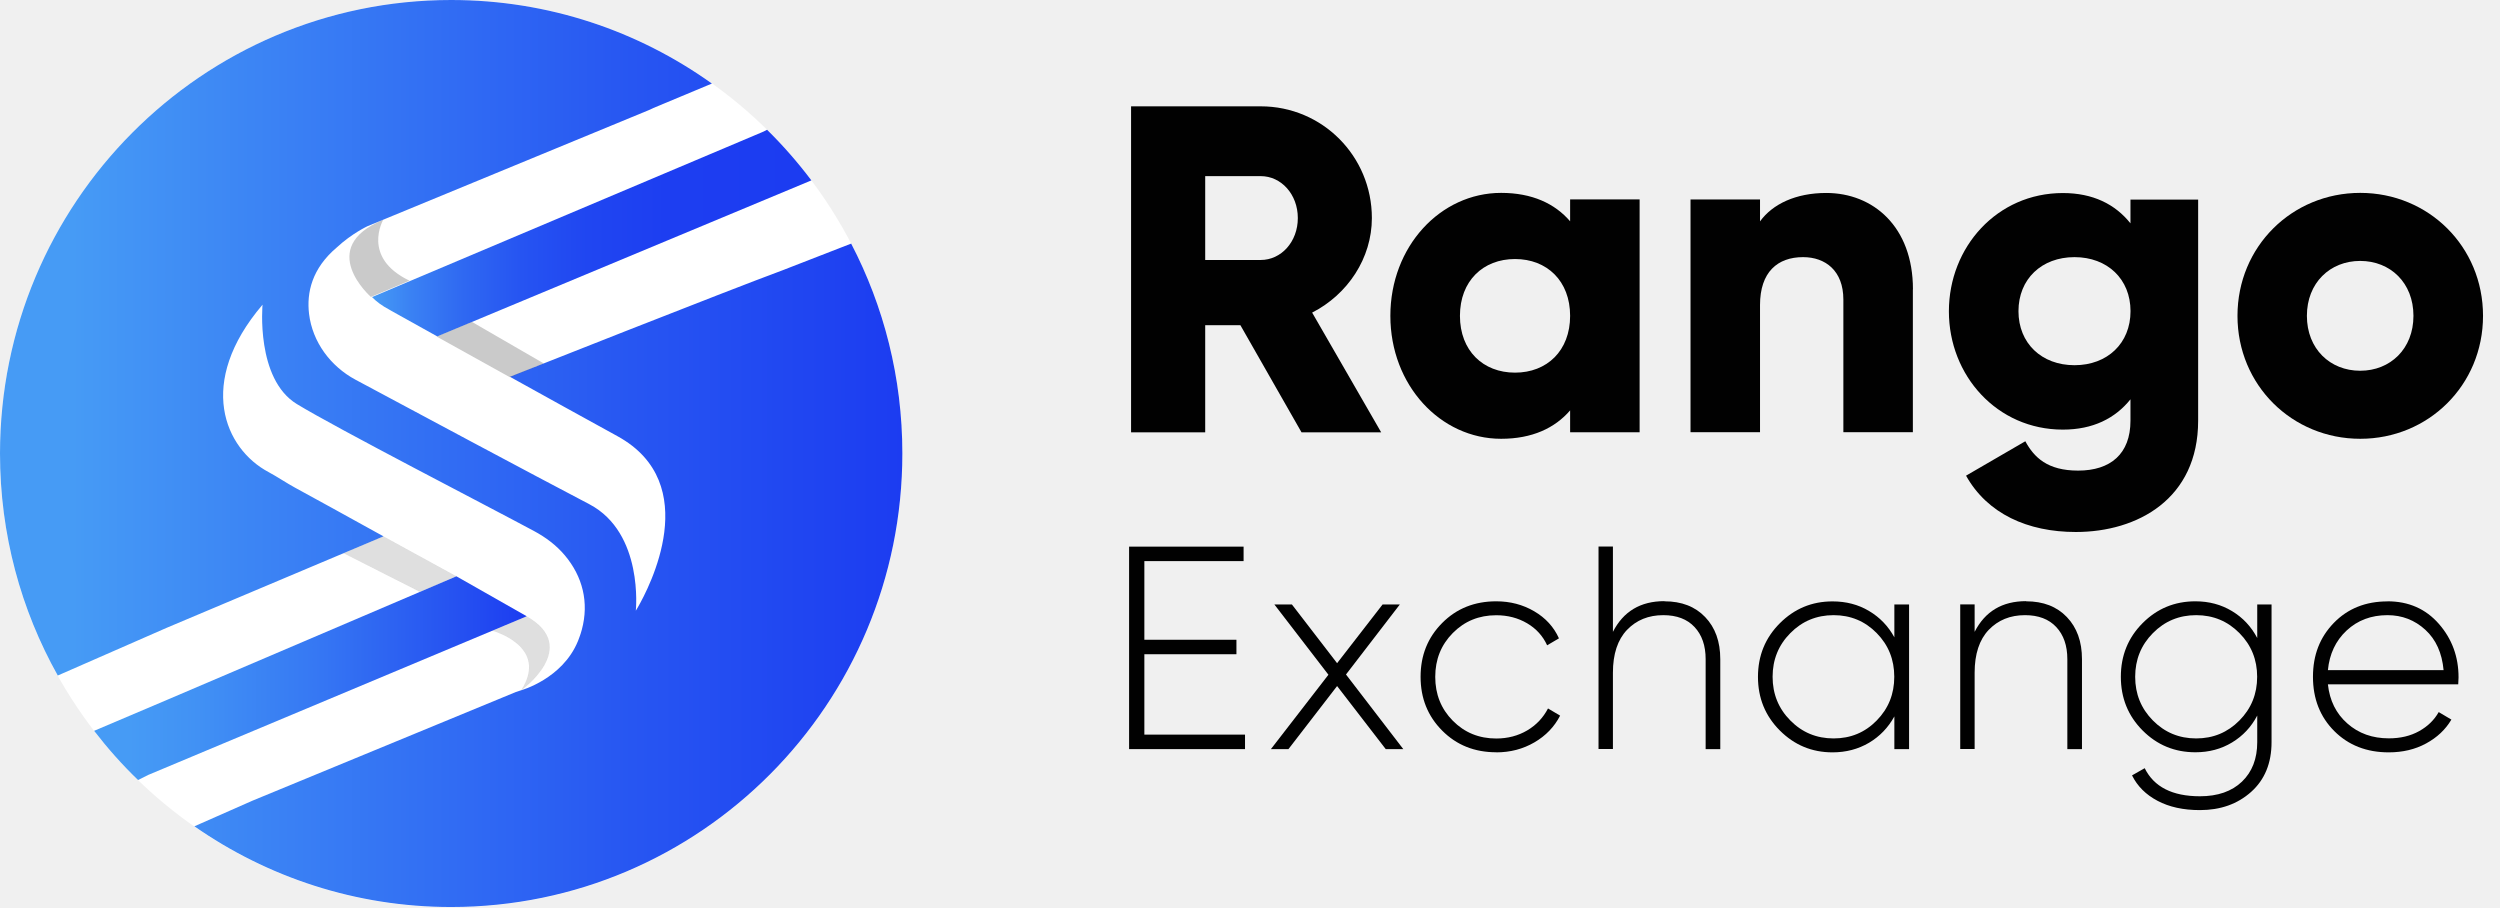
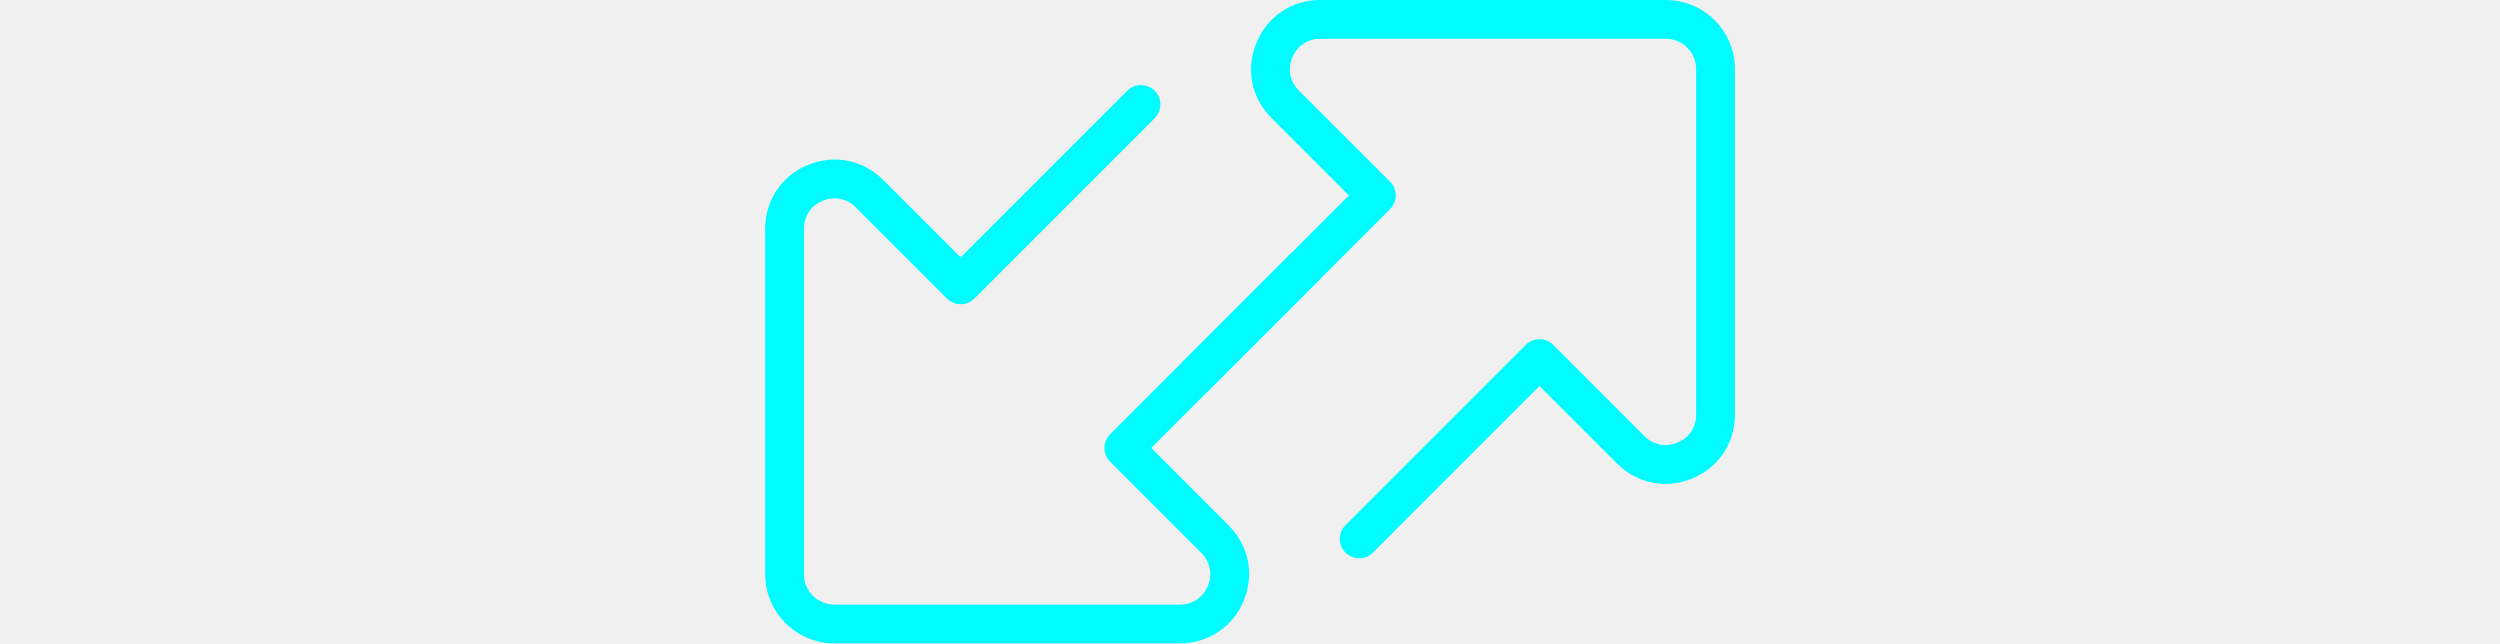
- <svg xmlns="http://www.w3.org/2000/svg" width="124" height="45" viewBox="0 0 124 45" fill="none">
-   <g clip-path="url(#clip0_6577_57151)">
-     <path d="M61.523 16.129H59.778V21.443H56.101V5.274H62.533C65.59 5.274 68.045 7.747 68.045 10.816C68.045 12.801 66.851 14.602 65.082 15.505L68.506 21.443H64.555L61.523 16.129ZM59.778 12.895H62.533C63.544 12.895 64.372 11.997 64.372 10.816C64.372 9.634 63.544 8.736 62.533 8.736H59.778V12.892V12.895Z" fill="#010101" />
-     <path d="M81.325 9.893V21.442H77.878V20.355C77.121 21.234 75.993 21.764 74.455 21.764C71.445 21.764 68.962 19.107 68.962 15.666C68.962 12.224 71.445 9.567 74.455 9.567C75.993 9.567 77.121 10.097 77.878 10.976V9.889H81.325V9.893ZM77.878 15.666C77.878 13.935 76.73 12.848 75.145 12.848C73.561 12.848 72.413 13.935 72.413 15.666C72.413 17.396 73.561 18.483 75.145 18.483C76.73 18.483 77.878 17.396 77.878 15.666Z" fill="#010101" />
-     <path d="M94.878 14.347V21.438H91.431V14.857C91.431 13.425 90.537 12.754 89.432 12.754C88.168 12.754 87.297 13.492 87.297 15.132V21.438H83.85V9.893H87.297V10.98C87.918 10.125 89.065 9.571 90.584 9.571C92.903 9.571 94.882 11.235 94.882 14.351L94.878 14.347Z" fill="#010101" />
-     <path d="M109.028 9.893V20.865C109.028 24.747 106.018 26.387 102.962 26.387C100.573 26.387 98.574 25.484 97.516 23.593L100.456 21.886C100.893 22.694 101.56 23.342 103.075 23.342C104.683 23.342 105.671 22.51 105.671 20.869V19.806C104.913 20.752 103.809 21.309 102.317 21.309C99.054 21.309 96.665 18.629 96.665 15.442C96.665 12.255 99.054 9.575 102.317 9.575C103.813 9.575 104.913 10.129 105.671 11.078V9.901H109.024L109.028 9.893ZM105.674 15.434C105.674 13.841 104.527 12.754 102.895 12.754C101.264 12.754 100.116 13.841 100.116 15.434C100.116 17.027 101.264 18.114 102.895 18.114C104.527 18.114 105.674 17.027 105.674 15.434Z" fill="#010101" />
-     <path d="M110.979 15.666C110.979 12.224 113.688 9.567 117.069 9.567C120.449 9.567 123.158 12.224 123.158 15.666C123.158 19.107 120.445 21.764 117.069 21.764C113.692 21.764 110.979 19.107 110.979 15.666ZM119.707 15.666C119.707 14.025 118.56 12.942 117.065 12.942C115.57 12.942 114.422 14.029 114.422 15.666C114.422 17.302 115.57 18.389 117.065 18.389C118.56 18.389 119.707 17.302 119.707 15.666Z" fill="#010101" />
-     <path d="M56.756 36.437H61.753V37.156H56.003V27.113H61.682V27.831H56.76V31.732H61.327V32.45H56.76V36.437H56.756Z" fill="#010101" />
-     <path d="M69.603 37.156H68.732L66.32 34.028L63.907 37.156H63.037L65.89 33.467L63.209 29.982H64.079L66.32 32.894L68.576 29.982H69.431L66.761 33.455L69.603 37.156Z" fill="#010101" />
-     <path d="M74.213 37.313C73.139 37.313 72.245 36.956 71.531 36.237C70.817 35.519 70.461 34.633 70.461 33.569C70.461 32.505 70.817 31.619 71.531 30.901C72.245 30.182 73.139 29.825 74.213 29.825C74.907 29.825 75.536 29.99 76.098 30.32C76.66 30.649 77.07 31.097 77.324 31.662L76.738 32.007C76.527 31.548 76.2 31.183 75.747 30.916C75.294 30.649 74.782 30.516 74.213 30.516C73.358 30.516 72.64 30.81 72.058 31.399C71.476 31.988 71.188 32.714 71.188 33.573C71.188 34.432 71.476 35.158 72.058 35.747C72.64 36.336 73.358 36.63 74.213 36.63C74.782 36.63 75.294 36.496 75.747 36.23C76.2 35.963 76.543 35.598 76.781 35.139L77.382 35.496C77.097 36.049 76.672 36.493 76.106 36.822C75.54 37.152 74.907 37.317 74.217 37.317L74.213 37.313Z" fill="#010101" />
-     <path d="M82.558 29.825C83.405 29.825 84.077 30.084 84.576 30.606C85.076 31.128 85.326 31.823 85.326 32.694V37.156H84.6V32.694C84.6 32.023 84.416 31.493 84.049 31.1C83.682 30.708 83.167 30.512 82.5 30.512C81.766 30.512 81.169 30.755 80.7 31.242C80.236 31.728 80.001 32.439 80.001 33.365V37.152H79.287V27.109H80.001V31.34C80.517 30.327 81.368 29.817 82.554 29.817L82.558 29.825Z" fill="#010101" />
-     <path d="M93.96 29.982H94.69V37.156H93.96V35.535C93.656 36.088 93.238 36.524 92.703 36.842C92.168 37.156 91.567 37.317 90.892 37.317C89.873 37.317 89.003 36.956 88.281 36.234C87.558 35.511 87.195 34.625 87.195 33.573C87.195 32.521 87.558 31.634 88.281 30.912C89.003 30.19 89.873 29.829 90.892 29.829C91.567 29.829 92.172 29.986 92.703 30.304C93.234 30.618 93.656 31.053 93.96 31.611V29.99V29.982ZM88.8 35.735C89.385 36.328 90.1 36.626 90.947 36.626C91.794 36.626 92.508 36.328 93.086 35.735C93.667 35.143 93.956 34.42 93.956 33.569C93.956 32.717 93.667 31.995 93.086 31.403C92.504 30.81 91.79 30.512 90.947 30.512C90.103 30.512 89.385 30.81 88.8 31.403C88.214 31.995 87.921 32.717 87.921 33.569C87.921 34.42 88.214 35.143 88.8 35.735Z" fill="#010101" />
-     <path d="M100.498 29.825C101.345 29.825 102.017 30.084 102.516 30.606C103.016 31.128 103.266 31.823 103.266 32.694V37.156H102.54V32.694C102.54 32.023 102.356 31.493 101.99 31.101C101.623 30.708 101.107 30.512 100.44 30.512C99.706 30.512 99.109 30.755 98.64 31.242C98.176 31.729 97.942 32.439 97.942 33.365V37.152H97.227V29.978H97.942V31.34C98.457 30.328 99.308 29.817 100.494 29.817L100.498 29.825Z" fill="#010101" />
-     <path d="M111.955 29.982H112.669V36.81C112.669 37.854 112.33 38.675 111.655 39.279C110.979 39.883 110.132 40.181 109.113 40.181C108.294 40.181 107.595 40.028 107.017 39.722C106.436 39.416 106.014 38.996 105.749 38.459L106.377 38.102C106.834 39.028 107.747 39.495 109.117 39.495C110.003 39.495 110.698 39.251 111.202 38.769C111.705 38.286 111.959 37.635 111.959 36.81V35.492C111.662 36.057 111.249 36.5 110.71 36.826C110.171 37.152 109.566 37.313 108.891 37.313C107.864 37.313 106.99 36.952 106.272 36.23C105.553 35.508 105.194 34.621 105.194 33.569C105.194 32.517 105.553 31.63 106.272 30.908C106.99 30.186 107.864 29.825 108.891 29.825C109.566 29.825 110.171 29.986 110.71 30.312C111.249 30.637 111.662 31.081 111.959 31.646V29.982H111.955ZM106.783 35.735C107.369 36.328 108.083 36.626 108.93 36.626C109.777 36.626 110.491 36.328 111.077 35.735C111.662 35.143 111.955 34.421 111.955 33.569C111.955 32.717 111.662 31.995 111.077 31.403C110.491 30.81 109.777 30.512 108.93 30.512C108.083 30.512 107.369 30.81 106.783 31.403C106.198 31.995 105.905 32.717 105.905 33.569C105.905 34.421 106.198 35.143 106.783 35.735Z" fill="#010101" />
-     <path d="M118.419 29.825C119.465 29.825 120.316 30.198 120.968 30.944C121.62 31.689 121.944 32.576 121.944 33.596C121.944 33.636 121.944 33.691 121.936 33.769C121.932 33.848 121.928 33.903 121.928 33.942H115.464C115.55 34.746 115.87 35.394 116.428 35.884C116.987 36.379 117.674 36.622 118.489 36.622C119.059 36.622 119.559 36.504 119.988 36.265C120.418 36.026 120.738 35.712 120.96 35.319L121.589 35.692C121.296 36.19 120.874 36.583 120.332 36.877C119.789 37.172 119.173 37.317 118.478 37.317C117.385 37.317 116.483 36.964 115.78 36.261C115.078 35.559 114.723 34.66 114.723 33.573C114.723 32.486 115.066 31.611 115.757 30.896C116.448 30.186 117.334 29.829 118.419 29.829V29.825ZM118.419 30.512C117.611 30.512 116.936 30.767 116.393 31.273C115.851 31.779 115.542 32.435 115.464 33.239H121.202C121.124 32.388 120.824 31.721 120.297 31.238C119.77 30.755 119.141 30.512 118.419 30.512Z" fill="#010101" />
-     <path d="M22.378 44.996C34.738 44.996 44.757 34.923 44.757 22.498C44.757 10.073 34.738 0 22.378 0C10.019 0 0 10.073 0 22.498C0 34.923 10.019 44.996 22.378 44.996Z" fill="white" />
-     <path d="M19.326 15.371C19.326 15.371 20.267 15.893 21.688 16.686L40.245 8.947C39.573 8.056 38.839 7.216 38.047 6.436C37.918 6.51 37.809 6.553 37.809 6.553L18.452 14.735C18.67 14.959 18.955 15.175 19.326 15.367V15.371Z" fill="url(#paint0_linear_6577_57151)" />
-     <path d="M42.216 12.083L38.796 13.413C36.06 14.422 25.291 18.688 25.291 18.688C27.051 19.665 28.952 20.716 30.627 21.635C34.909 23.985 32.2 29.146 31.634 30.127C31.626 30.139 31.618 30.154 31.61 30.166C31.563 30.245 31.536 30.292 31.536 30.292C31.536 30.292 31.938 26.434 29.233 25.01C26.508 23.585 20.259 20.242 17.632 18.833C16.395 18.169 15.497 16.965 15.329 15.568C15.204 14.52 15.466 13.315 16.715 12.264C17.445 11.585 18.225 11.22 18.225 11.22L32.188 5.459C32.188 5.459 32.278 5.423 32.407 5.357L35.311 4.144C31.657 1.534 27.199 0 22.378 0C10.02 0 0 10.074 0 22.498C0 26.497 1.042 30.253 2.865 33.506L8.268 31.139L19.021 26.603C17.167 25.582 15.454 24.629 14.642 24.193C14.236 23.974 13.728 23.632 13.322 23.416C11.144 22.259 9.716 18.99 13.022 15.113C13.022 15.113 12.678 18.794 14.724 20.041C16.676 21.234 24.244 25.131 26.489 26.34C27.067 26.65 27.597 27.046 28.019 27.549C28.893 28.589 29.225 29.876 28.858 31.233C28.843 31.3 28.819 31.367 28.8 31.43C28.788 31.473 28.772 31.516 28.757 31.555C28.733 31.622 28.71 31.685 28.686 31.748C28.679 31.767 28.671 31.787 28.663 31.806C27.894 33.678 25.841 34.24 25.841 34.24L25.591 34.322L12.522 39.714L9.642 40.985C13.256 43.505 17.644 44.988 22.378 44.988C34.737 44.988 44.757 34.914 44.757 22.49C44.757 18.731 43.836 15.187 42.212 12.071L42.216 12.083Z" fill="url(#paint1_linear_6577_57151)" />
-     <path d="M22.636 28.585L8.299 34.707L4.668 36.249C5.336 37.116 6.062 37.933 6.847 38.69L7.346 38.439L26.126 30.567L22.632 28.581L22.636 28.585Z" fill="url(#paint2_linear_6577_57151)" />
-     <path opacity="0.1" d="M19.018 26.602L22.636 28.584L20.825 29.357L17.039 27.438L19.018 26.602Z" fill="#4D4D4D" />
-     <path opacity="0.1" d="M25.841 34.251C25.841 34.251 28.846 32.113 26.126 30.57L24.42 31.285C24.42 31.285 27.269 32.054 25.841 34.251Z" fill="#4D4D4D" />
-     <path opacity="0.1" d="M19.018 26.602L22.636 28.584L20.825 29.357L17.039 27.438L19.018 26.602Z" fill="#4D4D4D" />
-     <path opacity="0.1" d="M25.841 34.251C25.841 34.251 28.846 32.113 26.126 30.57L24.42 31.285C24.42 31.285 27.269 32.054 25.841 34.251Z" fill="#4D4D4D" />
-     <path opacity="0.3" d="M20.31 13.919L18.397 14.728C18.397 14.728 15.63 12.294 19.01 10.901C19.01 10.901 17.913 12.773 20.306 13.919H20.31Z" fill="#4D4D4D" />
-     <path opacity="0.3" d="M25.29 18.711L21.66 16.694L23.405 15.964L26.973 18.028L25.29 18.711Z" fill="#4D4D4D" />
-   </g>
+ <svg xmlns="http://www.w3.org/2000/svg" className="w-[68px]" fill="#000000" height="60" preserveAspectRatio="xMidYMid meet" version="1" viewBox="0.0 0.0 233.2 154.7" width="233.2" zoomAndPan="magnify">
  <defs>
-     <linearGradient id="paint0_linear_6577_57151" x1="18.452" y1="11.565" x2="40.245" y2="11.565" gradientUnits="userSpaceOnUse">
-       <stop stop-color="#469BF5" />
-       <stop offset="0.09" stop-color="#3A81F3" />
-       <stop offset="0.21" stop-color="#2F68F2" />
-       <stop offset="0.34" stop-color="#2654F2" />
-       <stop offset="0.49" stop-color="#2046F1" />
-       <stop offset="0.67" stop-color="#1D3EF1" />
-       <stop offset="1" stop-color="#1C3CF1" />
-     </linearGradient>
-     <linearGradient id="paint1_linear_6577_57151" x1="0" y1="22.498" x2="44.761" y2="22.498" gradientUnits="userSpaceOnUse">
-       <stop offset="0.08" stop-color="#469BF5" />
-       <stop offset="0.7" stop-color="#2756F2" />
-       <stop offset="1" stop-color="#1C3CF1" />
-     </linearGradient>
-     <linearGradient id="paint2_linear_6577_57151" x1="4.672" y1="33.639" x2="26.13" y2="33.639" gradientUnits="userSpaceOnUse">
-       <stop offset="0.08" stop-color="#469BF5" />
-       <stop offset="0.24" stop-color="#4191F4" />
-       <stop offset="0.51" stop-color="#3678F3" />
-       <stop offset="0.85" stop-color="#2550F1" />
-       <stop offset="1" stop-color="#1C3CF1" />
-     </linearGradient>
-     <clipPath id="clip0_6577_57151">
-       <rect width="123.158" height="45" fill="white" />
+     <clipPath id="a">
+       <path d="M 0 20 L 135 20 L 135 154.738 L 0 154.738 Z M 0 20" />
+     </clipPath>
+     <clipPath id="b">
+       <path d="M 98 0 L 233.23 0 L 233.23 135 L 98 135 Z M 98 0" />
    </clipPath>
  </defs>
+   <g>
+     <g clipPath="url(#a)" id="change1_1">
+       <path d="M 99.723 154.738 L 16.629 154.738 C 7.461 154.738 0 147.289 0 138.121 L 0 55.016 C 0 48.164 3.938 42.281 10.258 39.664 C 16.59 37.066 23.531 38.426 28.371 43.273 L 47.012 61.902 L 87.078 21.828 C 88.898 20.004 91.852 20.004 93.676 21.828 C 95.496 23.648 95.496 26.602 93.676 28.422 L 50.309 71.797 C 48.484 73.621 45.535 73.621 43.711 71.797 L 21.773 49.867 C 19.617 47.711 16.652 47.129 13.832 48.281 C 11.016 49.449 9.328 51.965 9.328 55.016 L 9.328 138.121 C 9.328 142.141 12.598 145.41 16.629 145.41 L 99.723 145.41 C 102.777 145.41 105.289 143.727 106.465 140.91 C 107.633 138.094 107.039 135.125 104.879 132.965 L 82.953 111.035 C 81.129 109.215 81.129 106.262 82.953 104.441 L 126.316 61.066 C 128.141 59.242 131.09 59.242 132.914 61.066 C 134.734 62.887 134.734 65.84 132.914 67.66 L 92.844 107.738 L 111.477 126.371 C 116.324 131.219 117.699 138.148 115.086 144.48 C 112.461 150.805 106.574 154.738 99.723 154.738" fill="#00fcfe" />
+     </g>
+     <g clipPath="url(#b)" id="change1_2">
+       <path d="M 142.863 134.277 C 141.668 134.277 140.477 133.82 139.562 132.91 C 137.742 131.09 137.742 128.137 139.562 126.316 L 182.93 82.941 C 183.805 82.066 184.988 81.574 186.227 81.574 C 187.465 81.574 188.652 82.066 189.527 82.941 L 211.453 104.879 C 213.613 107.027 216.582 107.621 219.398 106.453 C 222.215 105.289 223.898 102.773 223.898 99.723 L 223.898 16.613 C 223.898 12.598 220.629 9.328 216.609 9.328 L 133.516 9.328 C 130.461 9.328 127.949 11.012 126.773 13.836 C 125.605 16.652 126.199 19.613 128.359 21.773 L 150.285 43.699 C 152.109 45.523 152.109 48.477 150.285 50.297 L 106.91 93.672 C 105.09 95.492 102.137 95.492 100.316 93.672 C 98.492 91.852 98.492 88.898 100.316 87.074 L 140.395 47 L 121.762 28.367 C 116.914 23.531 115.539 16.598 118.152 10.266 C 120.777 3.934 126.664 -0.004 133.516 -0.004 L 216.609 -0.004 C 225.777 -0.004 233.23 7.449 233.23 16.613 L 233.23 99.723 C 233.23 106.57 229.301 112.449 222.98 115.07 C 216.664 117.688 209.715 116.32 204.859 111.473 L 186.227 92.832 L 146.16 132.91 C 145.246 133.82 144.055 134.277 142.863 134.277" fill="#00fcfe" />
+     </g>
+   </g>
</svg>
